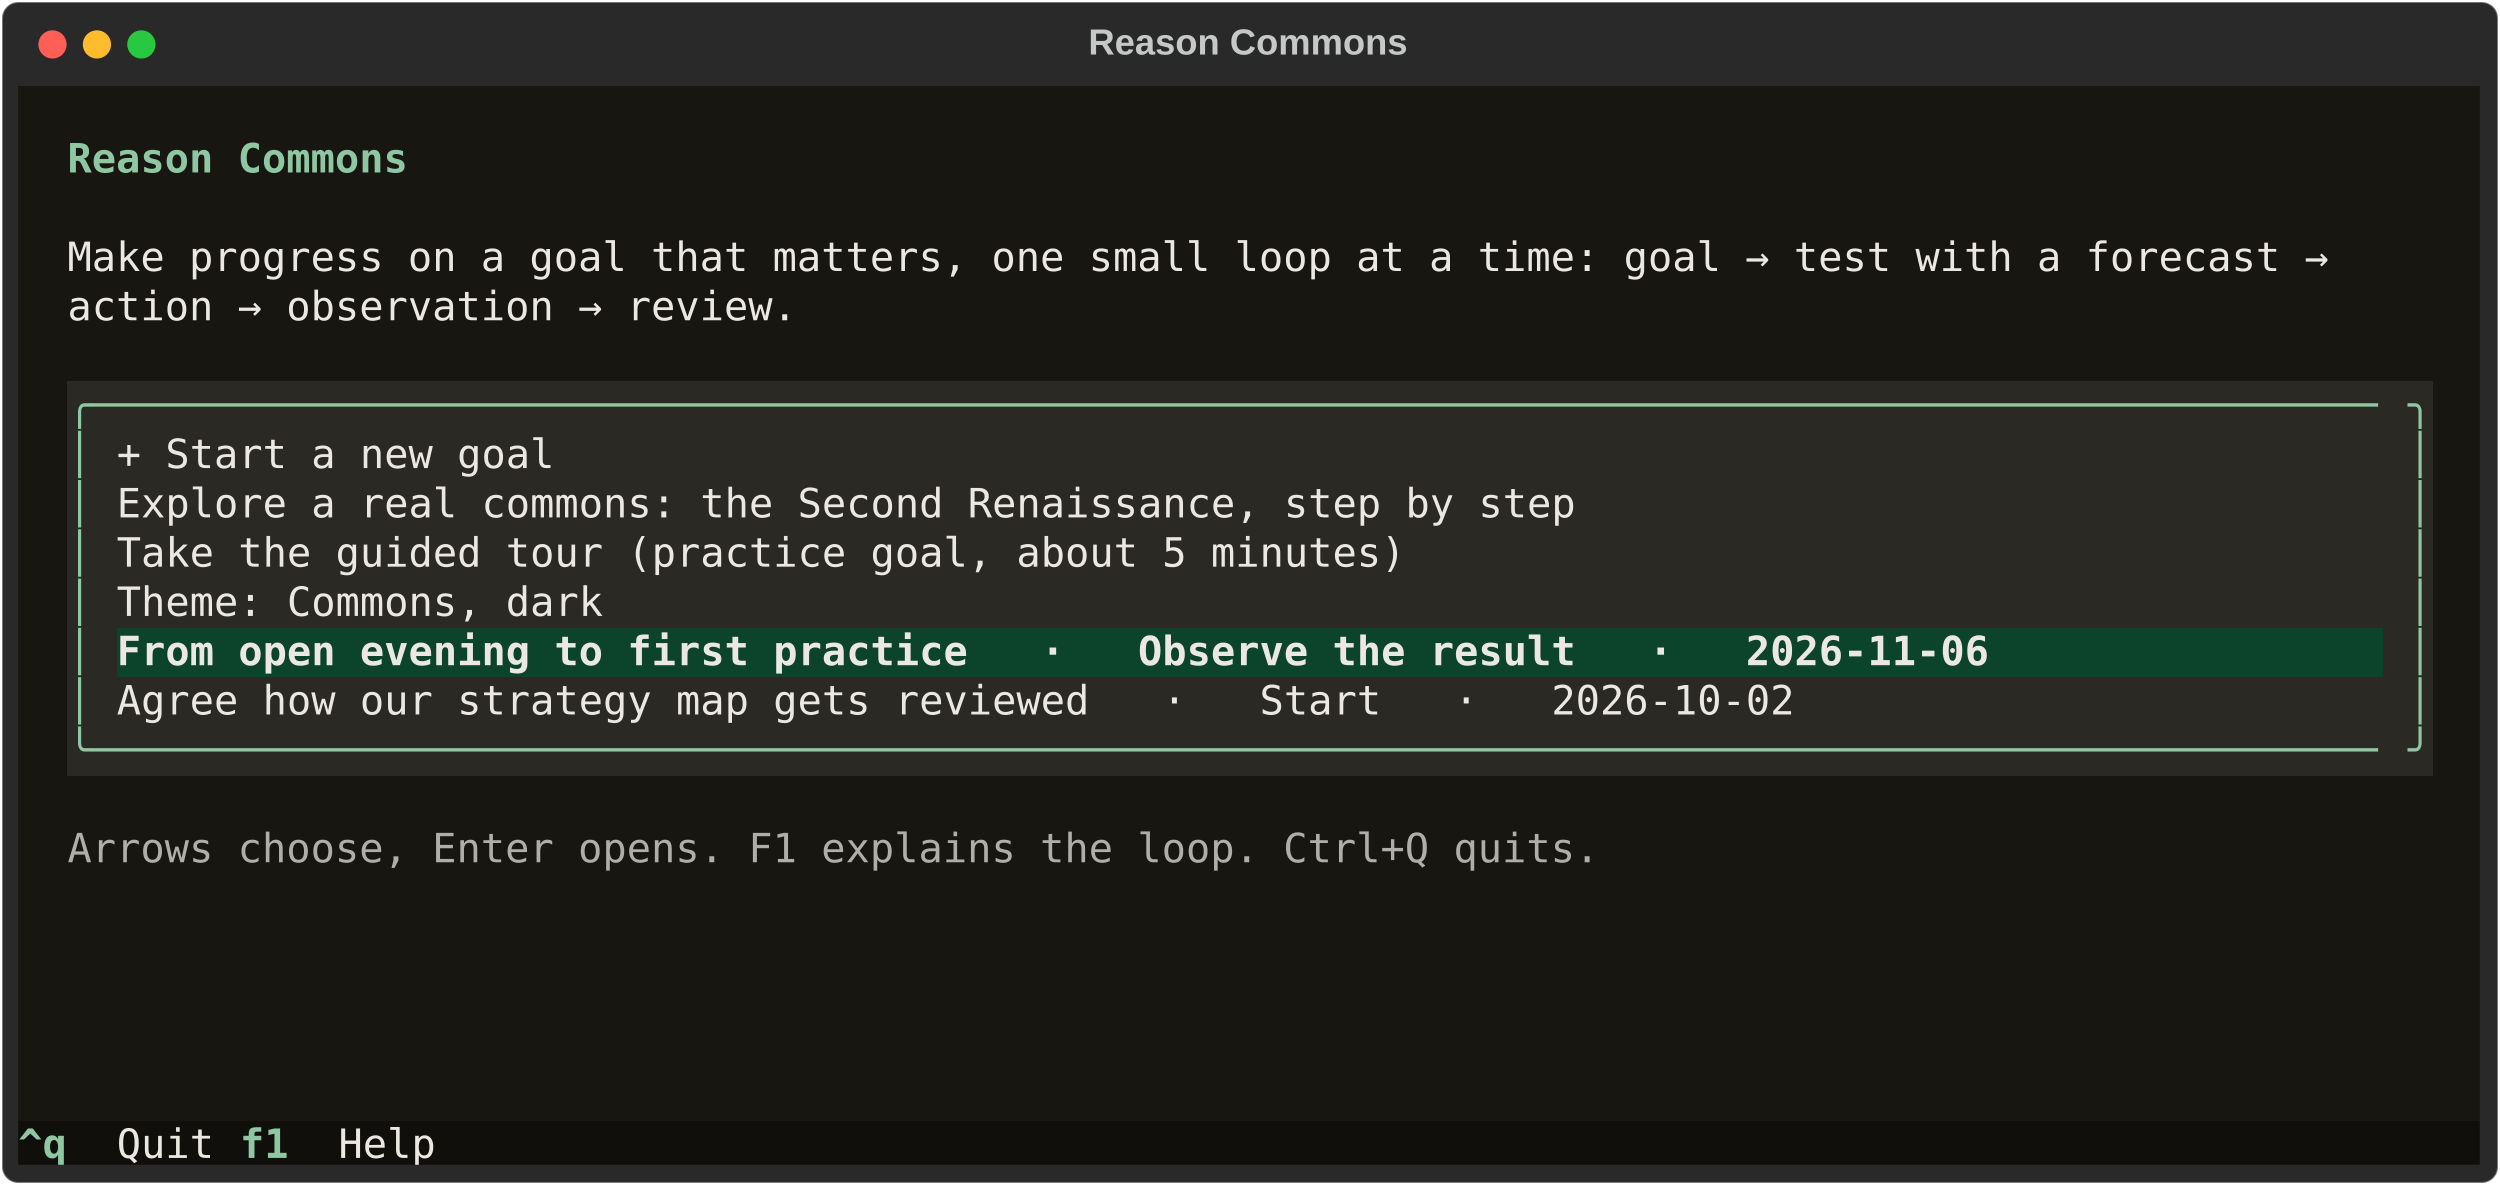
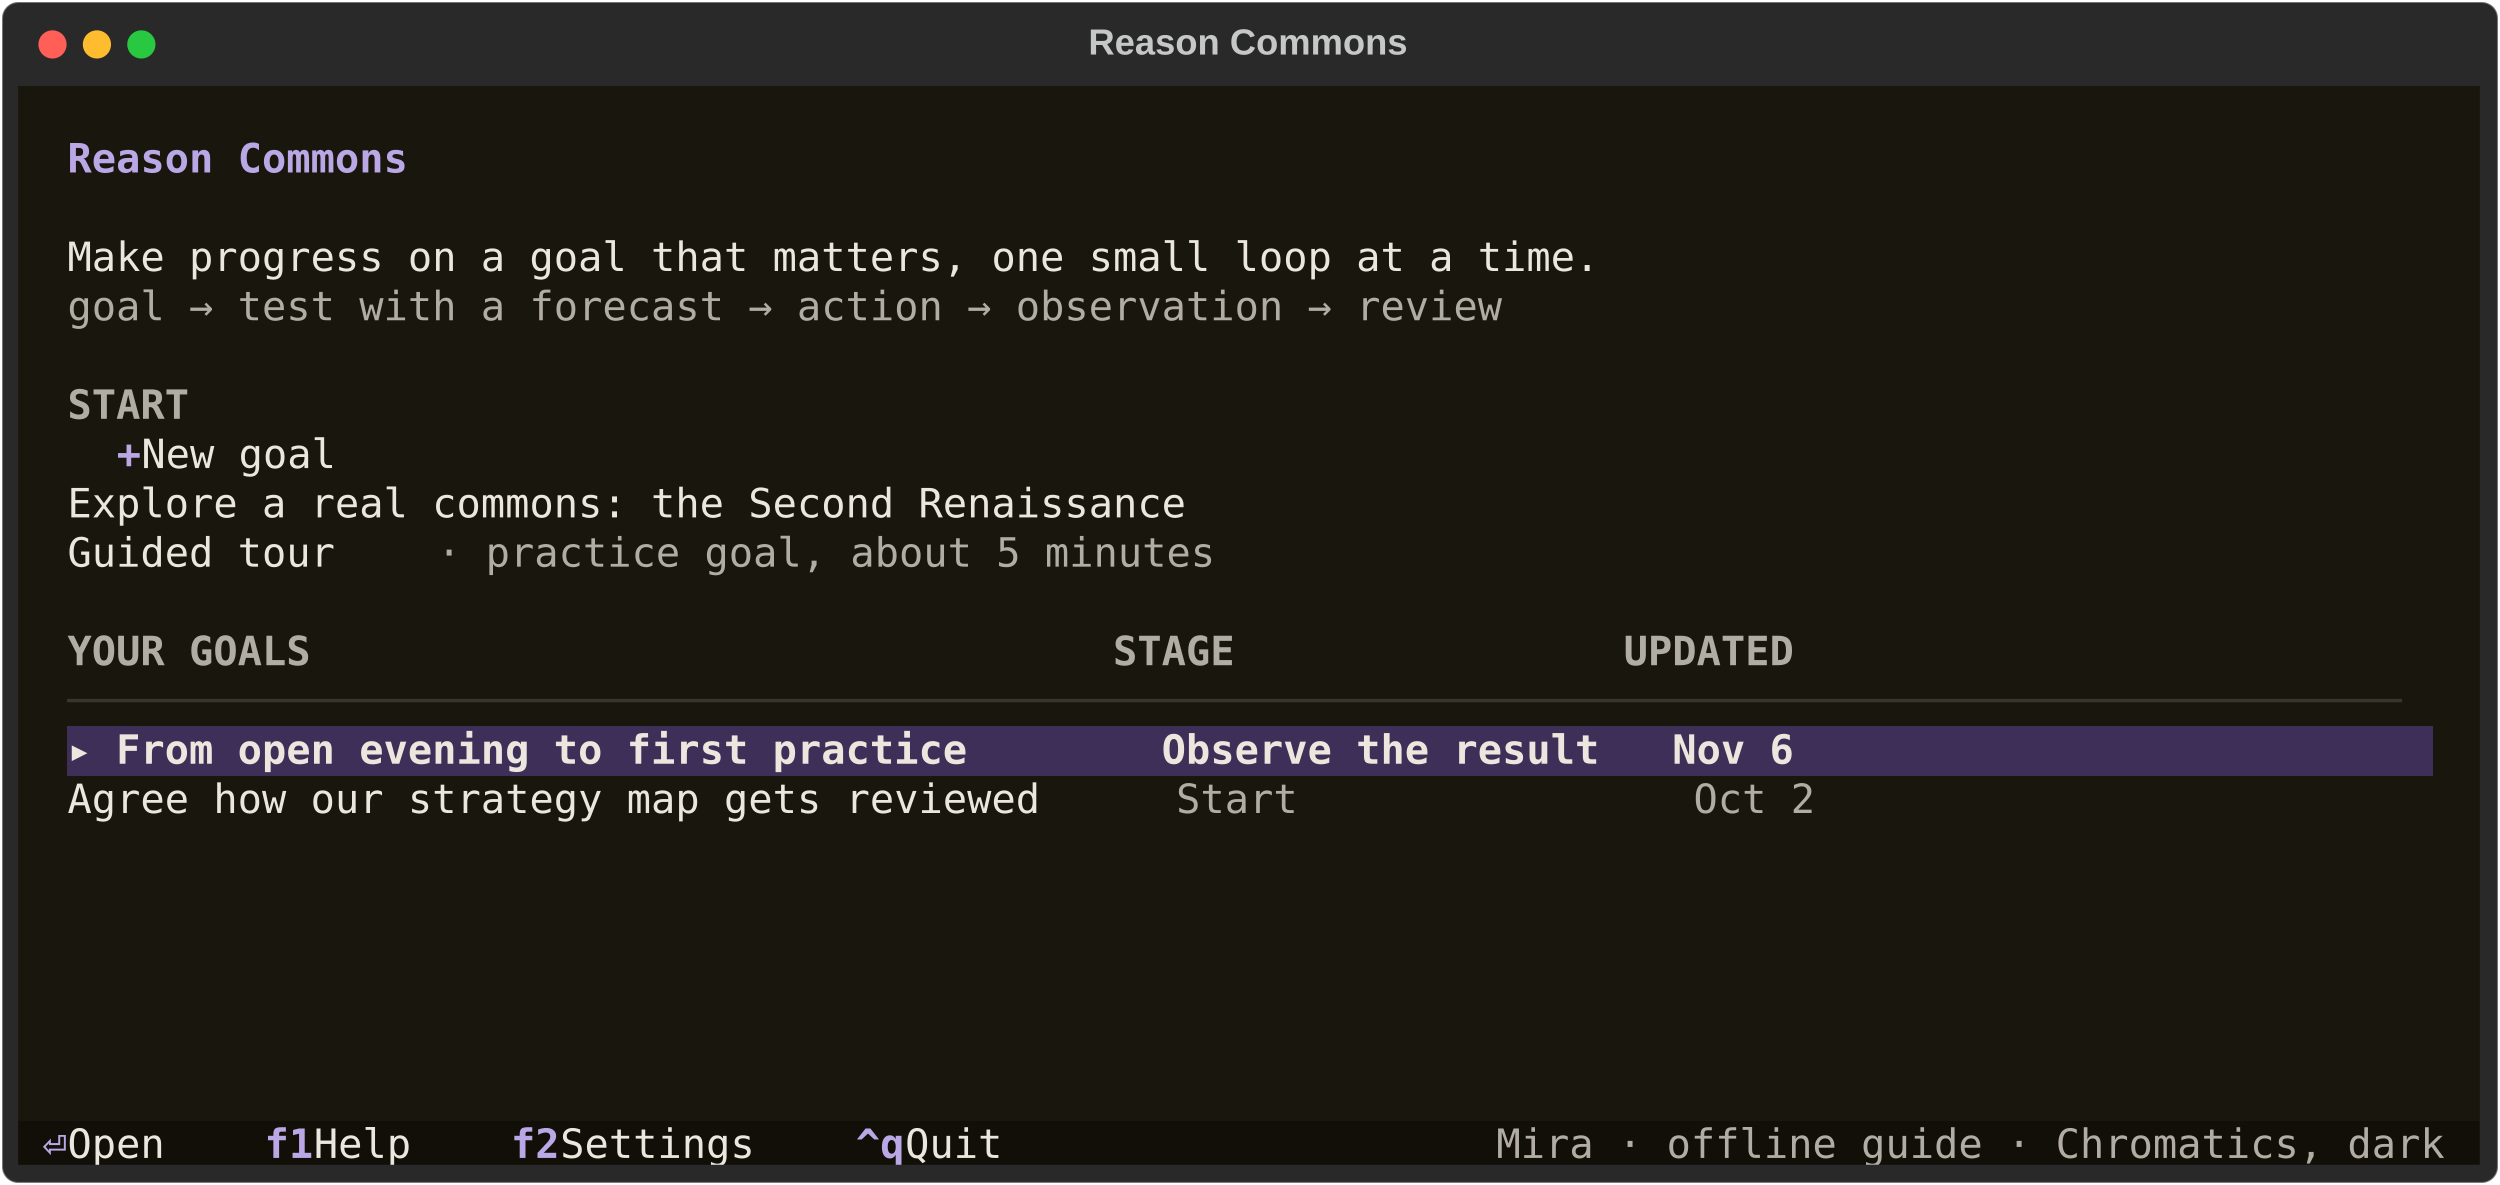
<svg xmlns="http://www.w3.org/2000/svg" class="rich-terminal" viewBox="0 0 1238 586.8">
  <style>

    @font-face {
        font-family: "Fira Code";
        src: local("FiraCode-Regular"),
                url("https://cdnjs.cloudflare.com/ajax/libs/firacode/6.2.0/woff2/FiraCode-Regular.woff2") format("woff2"),
                url("https://cdnjs.cloudflare.com/ajax/libs/firacode/6.2.0/woff/FiraCode-Regular.woff") format("woff");
        font-style: normal;
        font-weight: 400;
    }
    @font-face {
        font-family: "Fira Code";
        src: local("FiraCode-Bold"),
                url("https://cdnjs.cloudflare.com/ajax/libs/firacode/6.2.0/woff2/FiraCode-Bold.woff2") format("woff2"),
                url("https://cdnjs.cloudflare.com/ajax/libs/firacode/6.2.0/woff/FiraCode-Bold.woff") format("woff");
        font-style: bold;
        font-weight: 700;
    }

-     .terminal-31405081-matrix {
+     .terminal-1134437054-matrix {
        font-family: Fira Code, monospace;
        font-size: 20px;
        line-height: 24.4px;
        font-variant-east-asian: full-width;
    }

-     .terminal-31405081-title {
+     .terminal-1134437054-title {
        font-size: 18px;
        font-weight: bold;
        font-family: arial;
    }

-     .terminal-31405081-r1 { fill: #c5c8c6 }
- .terminal-31405081-r2 { fill: #8ec7a1;font-weight: bold }
- .terminal-31405081-r3 { fill: #eae8e1 }
- .terminal-31405081-r4 { fill: #8ec7a1 }
- .terminal-31405081-r5 { fill: #eae8e1;font-weight: bold }
- .terminal-31405081-r6 { fill: #b0aea8 }
+     .terminal-1134437054-r1 { fill: #c5c8c6 }
+ .terminal-1134437054-r2 { fill: #baa7e5;font-weight: bold }
+ .terminal-1134437054-r3 { fill: #ece7de }
+ .terminal-1134437054-r4 { fill: #b2ada4 }
+ .terminal-1134437054-r5 { fill: #b2ada4;font-weight: bold }
+ .terminal-1134437054-r6 { fill: #38352d }
+ .terminal-1134437054-r7 { fill: #ece7de;font-weight: bold }
    </style>
  <defs>
-     <clipPath id="terminal-31405081-clip-terminal">
+     <clipPath id="terminal-1134437054-clip-terminal">
      <rect x="0" y="0" width="1219.0" height="535.8" />
    </clipPath>
-     <clipPath id="terminal-31405081-line-0">
+     <clipPath id="terminal-1134437054-line-0">
      <rect x="0" y="1.5" width="1220" height="24.65" />
    </clipPath>
-     <clipPath id="terminal-31405081-line-1">
+     <clipPath id="terminal-1134437054-line-1">
      <rect x="0" y="25.9" width="1220" height="24.65" />
    </clipPath>
-     <clipPath id="terminal-31405081-line-2">
+     <clipPath id="terminal-1134437054-line-2">
      <rect x="0" y="50.3" width="1220" height="24.65" />
    </clipPath>
-     <clipPath id="terminal-31405081-line-3">
+     <clipPath id="terminal-1134437054-line-3">
      <rect x="0" y="74.7" width="1220" height="24.65" />
    </clipPath>
-     <clipPath id="terminal-31405081-line-4">
+     <clipPath id="terminal-1134437054-line-4">
      <rect x="0" y="99.1" width="1220" height="24.65" />
    </clipPath>
-     <clipPath id="terminal-31405081-line-5">
+     <clipPath id="terminal-1134437054-line-5">
      <rect x="0" y="123.5" width="1220" height="24.65" />
    </clipPath>
-     <clipPath id="terminal-31405081-line-6">
+     <clipPath id="terminal-1134437054-line-6">
      <rect x="0" y="147.9" width="1220" height="24.65" />
    </clipPath>
-     <clipPath id="terminal-31405081-line-7">
+     <clipPath id="terminal-1134437054-line-7">
      <rect x="0" y="172.3" width="1220" height="24.65" />
    </clipPath>
-     <clipPath id="terminal-31405081-line-8">
+     <clipPath id="terminal-1134437054-line-8">
      <rect x="0" y="196.7" width="1220" height="24.65" />
    </clipPath>
-     <clipPath id="terminal-31405081-line-9">
+     <clipPath id="terminal-1134437054-line-9">
      <rect x="0" y="221.1" width="1220" height="24.65" />
    </clipPath>
-     <clipPath id="terminal-31405081-line-10">
+     <clipPath id="terminal-1134437054-line-10">
      <rect x="0" y="245.5" width="1220" height="24.65" />
    </clipPath>
-     <clipPath id="terminal-31405081-line-11">
+     <clipPath id="terminal-1134437054-line-11">
      <rect x="0" y="269.9" width="1220" height="24.65" />
    </clipPath>
-     <clipPath id="terminal-31405081-line-12">
+     <clipPath id="terminal-1134437054-line-12">
      <rect x="0" y="294.3" width="1220" height="24.65" />
    </clipPath>
-     <clipPath id="terminal-31405081-line-13">
+     <clipPath id="terminal-1134437054-line-13">
      <rect x="0" y="318.7" width="1220" height="24.65" />
    </clipPath>
-     <clipPath id="terminal-31405081-line-14">
+     <clipPath id="terminal-1134437054-line-14">
      <rect x="0" y="343.1" width="1220" height="24.65" />
    </clipPath>
-     <clipPath id="terminal-31405081-line-15">
+     <clipPath id="terminal-1134437054-line-15">
      <rect x="0" y="367.5" width="1220" height="24.65" />
    </clipPath>
-     <clipPath id="terminal-31405081-line-16">
+     <clipPath id="terminal-1134437054-line-16">
      <rect x="0" y="391.9" width="1220" height="24.65" />
    </clipPath>
-     <clipPath id="terminal-31405081-line-17">
+     <clipPath id="terminal-1134437054-line-17">
      <rect x="0" y="416.3" width="1220" height="24.65" />
    </clipPath>
-     <clipPath id="terminal-31405081-line-18">
+     <clipPath id="terminal-1134437054-line-18">
      <rect x="0" y="440.7" width="1220" height="24.65" />
    </clipPath>
-     <clipPath id="terminal-31405081-line-19">
+     <clipPath id="terminal-1134437054-line-19">
      <rect x="0" y="465.1" width="1220" height="24.65" />
    </clipPath>
-     <clipPath id="terminal-31405081-line-20">
+     <clipPath id="terminal-1134437054-line-20">
      <rect x="0" y="489.5" width="1220" height="24.65" />
    </clipPath>
  </defs>
  <rect fill="#292929" stroke="rgba(255,255,255,0.35)" stroke-width="1" x="1" y="1" width="1236" height="584.8" rx="8" />
-   <text class="terminal-31405081-title" fill="#c5c8c6" text-anchor="middle" x="618" y="27">Reason Commons</text>
+   <text class="terminal-1134437054-title" fill="#c5c8c6" text-anchor="middle" x="618" y="27">Reason Commons</text>
  <g transform="translate(26,22)">
    <circle cx="0" cy="0" r="7" fill="#ff5f57" />
    <circle cx="22" cy="0" r="7" fill="#febc2e" />
    <circle cx="44" cy="0" r="7" fill="#28c840" />
  </g>
-   <g transform="translate(9, 41)" clip-path="url(#terminal-31405081-clip-terminal)">
-     <rect fill="#181611" x="0" y="1.5" width="1220" height="24.65" shape-rendering="crispEdges" />
-     <rect fill="#181611" x="0" y="25.9" width="24.4" height="24.65" shape-rendering="crispEdges" />
-     <rect fill="#181611" x="24.4" y="25.9" width="170.8" height="24.65" shape-rendering="crispEdges" />
-     <rect fill="#181611" x="195.2" y="25.9" width="1000.4" height="24.65" shape-rendering="crispEdges" />
-     <rect fill="#181611" x="1195.6" y="25.9" width="24.4" height="24.65" shape-rendering="crispEdges" />
-     <rect fill="#181611" x="0" y="50.3" width="24.4" height="24.65" shape-rendering="crispEdges" />
-     <rect fill="#181611" x="24.4" y="50.3" width="1171.2" height="24.65" shape-rendering="crispEdges" />
-     <rect fill="#181611" x="1195.6" y="50.3" width="24.4" height="24.65" shape-rendering="crispEdges" />
-     <rect fill="#181611" x="0" y="74.7" width="24.4" height="24.65" shape-rendering="crispEdges" />
-     <rect fill="#181611" x="24.4" y="74.7" width="1134.6" height="24.65" shape-rendering="crispEdges" />
-     <rect fill="#181611" x="1159" y="74.7" width="36.6" height="24.65" shape-rendering="crispEdges" />
-     <rect fill="#181611" x="1195.6" y="74.7" width="24.4" height="24.65" shape-rendering="crispEdges" />
-     <rect fill="#181611" x="0" y="99.1" width="24.4" height="24.65" shape-rendering="crispEdges" />
-     <rect fill="#181611" x="24.4" y="99.1" width="366" height="24.65" shape-rendering="crispEdges" />
-     <rect fill="#181611" x="390.4" y="99.1" width="805.2" height="24.65" shape-rendering="crispEdges" />
-     <rect fill="#181611" x="1195.6" y="99.1" width="24.4" height="24.65" shape-rendering="crispEdges" />
-     <rect fill="#181611" x="0" y="123.5" width="24.4" height="24.65" shape-rendering="crispEdges" />
-     <rect fill="#181611" x="24.4" y="123.5" width="1171.2" height="24.65" shape-rendering="crispEdges" />
-     <rect fill="#181611" x="1195.6" y="123.5" width="24.4" height="24.65" shape-rendering="crispEdges" />
-     <rect fill="#181611" x="0" y="147.9" width="24.4" height="24.65" shape-rendering="crispEdges" />
-     <rect fill="#2b2924" x="24.4" y="147.9" width="12.2" height="24.65" shape-rendering="crispEdges" />
-     <rect fill="#2b2924" x="36.6" y="147.9" width="1146.8" height="24.65" shape-rendering="crispEdges" />
-     <rect fill="#2b2924" x="1183.4" y="147.9" width="12.2" height="24.65" shape-rendering="crispEdges" />
-     <rect fill="#181611" x="1195.6" y="147.9" width="24.4" height="24.65" shape-rendering="crispEdges" />
-     <rect fill="#181611" x="0" y="172.3" width="24.4" height="24.65" shape-rendering="crispEdges" />
-     <rect fill="#2b2924" x="24.4" y="172.3" width="12.2" height="24.65" shape-rendering="crispEdges" />
-     <rect fill="#2b2924" x="36.6" y="172.3" width="12.2" height="24.65" shape-rendering="crispEdges" />
-     <rect fill="#2b2924" x="48.8" y="172.3" width="219.6" height="24.65" shape-rendering="crispEdges" />
-     <rect fill="#2b2924" x="268.4" y="172.3" width="902.8" height="24.65" shape-rendering="crispEdges" />
-     <rect fill="#2b2924" x="1171.2" y="172.3" width="12.2" height="24.65" shape-rendering="crispEdges" />
-     <rect fill="#2b2924" x="1183.4" y="172.3" width="12.2" height="24.65" shape-rendering="crispEdges" />
-     <rect fill="#181611" x="1195.6" y="172.3" width="24.4" height="24.65" shape-rendering="crispEdges" />
-     <rect fill="#181611" x="0" y="196.7" width="24.4" height="24.65" shape-rendering="crispEdges" />
-     <rect fill="#2b2924" x="24.4" y="196.7" width="12.2" height="24.65" shape-rendering="crispEdges" />
-     <rect fill="#2b2924" x="36.6" y="196.7" width="12.2" height="24.65" shape-rendering="crispEdges" />
-     <rect fill="#2b2924" x="48.8" y="196.7" width="756.4" height="24.65" shape-rendering="crispEdges" />
-     <rect fill="#2b2924" x="805.2" y="196.7" width="366" height="24.65" shape-rendering="crispEdges" />
-     <rect fill="#2b2924" x="1171.2" y="196.7" width="12.2" height="24.65" shape-rendering="crispEdges" />
-     <rect fill="#2b2924" x="1183.4" y="196.7" width="12.2" height="24.65" shape-rendering="crispEdges" />
-     <rect fill="#181611" x="1195.6" y="196.7" width="24.4" height="24.65" shape-rendering="crispEdges" />
-     <rect fill="#181611" x="0" y="221.1" width="24.4" height="24.65" shape-rendering="crispEdges" />
-     <rect fill="#2b2924" x="24.4" y="221.1" width="12.2" height="24.65" shape-rendering="crispEdges" />
-     <rect fill="#2b2924" x="36.6" y="221.1" width="12.2" height="24.65" shape-rendering="crispEdges" />
-     <rect fill="#2b2924" x="48.8" y="221.1" width="671" height="24.65" shape-rendering="crispEdges" />
-     <rect fill="#2b2924" x="719.8" y="221.1" width="451.4" height="24.65" shape-rendering="crispEdges" />
-     <rect fill="#2b2924" x="1171.2" y="221.1" width="12.2" height="24.65" shape-rendering="crispEdges" />
-     <rect fill="#2b2924" x="1183.4" y="221.1" width="12.2" height="24.65" shape-rendering="crispEdges" />
-     <rect fill="#181611" x="1195.6" y="221.1" width="24.4" height="24.65" shape-rendering="crispEdges" />
-     <rect fill="#181611" x="0" y="245.5" width="24.4" height="24.65" shape-rendering="crispEdges" />
-     <rect fill="#2b2924" x="24.4" y="245.5" width="12.2" height="24.65" shape-rendering="crispEdges" />
-     <rect fill="#2b2924" x="36.6" y="245.5" width="12.2" height="24.65" shape-rendering="crispEdges" />
-     <rect fill="#2b2924" x="48.8" y="245.5" width="268.4" height="24.65" shape-rendering="crispEdges" />
-     <rect fill="#2b2924" x="317.2" y="245.5" width="854" height="24.65" shape-rendering="crispEdges" />
-     <rect fill="#2b2924" x="1171.2" y="245.5" width="12.2" height="24.65" shape-rendering="crispEdges" />
-     <rect fill="#2b2924" x="1183.4" y="245.5" width="12.2" height="24.65" shape-rendering="crispEdges" />
-     <rect fill="#181611" x="1195.6" y="245.5" width="24.4" height="24.65" shape-rendering="crispEdges" />
-     <rect fill="#181611" x="0" y="269.9" width="24.4" height="24.65" shape-rendering="crispEdges" />
-     <rect fill="#2b2924" x="24.4" y="269.9" width="12.2" height="24.65" shape-rendering="crispEdges" />
-     <rect fill="#2b2924" x="36.6" y="269.9" width="12.2" height="24.65" shape-rendering="crispEdges" />
-     <rect fill="#0c432b" x="48.8" y="269.9" width="939.4" height="24.65" shape-rendering="crispEdges" />
-     <rect fill="#0c432b" x="988.2" y="269.9" width="183" height="24.65" shape-rendering="crispEdges" />
-     <rect fill="#2b2924" x="1171.2" y="269.9" width="12.2" height="24.65" shape-rendering="crispEdges" />
-     <rect fill="#2b2924" x="1183.4" y="269.9" width="12.2" height="24.65" shape-rendering="crispEdges" />
-     <rect fill="#181611" x="1195.6" y="269.9" width="24.4" height="24.65" shape-rendering="crispEdges" />
-     <rect fill="#181611" x="0" y="294.3" width="24.4" height="24.65" shape-rendering="crispEdges" />
-     <rect fill="#2b2924" x="24.4" y="294.3" width="12.2" height="24.65" shape-rendering="crispEdges" />
-     <rect fill="#2b2924" x="36.6" y="294.3" width="12.2" height="24.65" shape-rendering="crispEdges" />
-     <rect fill="#2b2924" x="48.8" y="294.3" width="841.8" height="24.65" shape-rendering="crispEdges" />
-     <rect fill="#2b2924" x="890.6" y="294.3" width="280.6" height="24.65" shape-rendering="crispEdges" />
-     <rect fill="#2b2924" x="1171.2" y="294.3" width="12.2" height="24.65" shape-rendering="crispEdges" />
-     <rect fill="#2b2924" x="1183.4" y="294.3" width="12.2" height="24.65" shape-rendering="crispEdges" />
-     <rect fill="#181611" x="1195.6" y="294.3" width="24.4" height="24.65" shape-rendering="crispEdges" />
-     <rect fill="#181611" x="0" y="318.7" width="24.4" height="24.65" shape-rendering="crispEdges" />
-     <rect fill="#2b2924" x="24.4" y="318.7" width="12.2" height="24.65" shape-rendering="crispEdges" />
-     <rect fill="#2b2924" x="36.6" y="318.7" width="1146.8" height="24.65" shape-rendering="crispEdges" />
-     <rect fill="#2b2924" x="1183.4" y="318.7" width="12.2" height="24.65" shape-rendering="crispEdges" />
-     <rect fill="#181611" x="1195.6" y="318.7" width="24.4" height="24.65" shape-rendering="crispEdges" />
-     <rect fill="#181611" x="0" y="343.1" width="24.4" height="24.65" shape-rendering="crispEdges" />
-     <rect fill="#181611" x="24.4" y="343.1" width="1171.2" height="24.65" shape-rendering="crispEdges" />
-     <rect fill="#181611" x="1195.6" y="343.1" width="24.4" height="24.65" shape-rendering="crispEdges" />
-     <rect fill="#181611" x="0" y="367.5" width="24.4" height="24.65" shape-rendering="crispEdges" />
-     <rect fill="#181611" x="24.4" y="367.5" width="768.6" height="24.65" shape-rendering="crispEdges" />
-     <rect fill="#181611" x="793" y="367.5" width="402.6" height="24.65" shape-rendering="crispEdges" />
-     <rect fill="#181611" x="1195.6" y="367.5" width="24.4" height="24.65" shape-rendering="crispEdges" />
-     <rect fill="#181611" x="0" y="391.9" width="24.4" height="24.65" shape-rendering="crispEdges" />
-     <rect fill="#181611" x="24.4" y="391.9" width="1171.2" height="24.65" shape-rendering="crispEdges" />
-     <rect fill="#181611" x="1195.6" y="391.9" width="24.4" height="24.65" shape-rendering="crispEdges" />
-     <rect fill="#181611" x="0" y="416.3" width="24.4" height="24.65" shape-rendering="crispEdges" />
-     <rect fill="#181611" x="24.4" y="416.3" width="1171.2" height="24.65" shape-rendering="crispEdges" />
-     <rect fill="#181611" x="1195.6" y="416.3" width="24.4" height="24.65" shape-rendering="crispEdges" />
-     <rect fill="#181611" x="0" y="440.7" width="24.4" height="24.65" shape-rendering="crispEdges" />
-     <rect fill="#181611" x="24.4" y="440.7" width="1171.2" height="24.65" shape-rendering="crispEdges" />
-     <rect fill="#181611" x="1195.6" y="440.7" width="24.4" height="24.65" shape-rendering="crispEdges" />
-     <rect fill="#181611" x="0" y="465.1" width="24.4" height="24.65" shape-rendering="crispEdges" />
-     <rect fill="#181611" x="24.4" y="465.1" width="1171.2" height="24.65" shape-rendering="crispEdges" />
-     <rect fill="#181611" x="1195.6" y="465.1" width="24.4" height="24.65" shape-rendering="crispEdges" />
-     <rect fill="#181611" x="0" y="489.5" width="1220" height="24.65" shape-rendering="crispEdges" />
-     <rect fill="#110f0b" x="0" y="513.9" width="48.8" height="24.65" shape-rendering="crispEdges" />
-     <rect fill="#110f0b" x="48.8" y="513.9" width="61" height="24.65" shape-rendering="crispEdges" />
-     <rect fill="#110f0b" x="109.8" y="513.9" width="48.8" height="24.65" shape-rendering="crispEdges" />
-     <rect fill="#110f0b" x="158.6" y="513.9" width="61" height="24.65" shape-rendering="crispEdges" />
-     <rect fill="#110f0b" x="219.6" y="513.9" width="1000.4" height="24.65" shape-rendering="crispEdges" />
-     <g class="terminal-31405081-matrix">
-       <text class="terminal-31405081-r1" x="1220" y="20" textLength="12.2" clip-path="url(#terminal-31405081-line-0)">
- </text>
-       <text class="terminal-31405081-r2" x="24.4" y="44.4" textLength="170.8" clip-path="url(#terminal-31405081-line-1)">Reason Commons</text>
-       <text class="terminal-31405081-r1" x="1220" y="44.4" textLength="12.2" clip-path="url(#terminal-31405081-line-1)">
- </text>
-       <text class="terminal-31405081-r1" x="1220" y="68.8" textLength="12.2" clip-path="url(#terminal-31405081-line-2)">
- </text>
-       <text class="terminal-31405081-r3" x="24.4" y="93.2" textLength="1134.6" clip-path="url(#terminal-31405081-line-3)">Make progress on a goal that matters, one small loop at a time: goal → test with a forecast →</text>
-       <text class="terminal-31405081-r1" x="1220" y="93.2" textLength="12.2" clip-path="url(#terminal-31405081-line-3)">
- </text>
-       <text class="terminal-31405081-r3" x="24.4" y="117.6" textLength="366" clip-path="url(#terminal-31405081-line-4)">action → observation → review.</text>
-       <text class="terminal-31405081-r1" x="1220" y="117.6" textLength="12.2" clip-path="url(#terminal-31405081-line-4)">
- </text>
-       <text class="terminal-31405081-r1" x="1220" y="142" textLength="12.2" clip-path="url(#terminal-31405081-line-5)">
- </text>
-       <text class="terminal-31405081-r4" x="24.4" y="166.4" textLength="12.2" clip-path="url(#terminal-31405081-line-6)">╭</text>
-       <text class="terminal-31405081-r4" x="36.6" y="166.4" textLength="1146.8" clip-path="url(#terminal-31405081-line-6)">──────────────────────────────────────────────────────────────────────────────────────────────</text>
-       <text class="terminal-31405081-r4" x="1183.4" y="166.4" textLength="12.2" clip-path="url(#terminal-31405081-line-6)">╮</text>
-       <text class="terminal-31405081-r1" x="1220" y="166.4" textLength="12.2" clip-path="url(#terminal-31405081-line-6)">
- </text>
-       <text class="terminal-31405081-r4" x="24.4" y="190.8" textLength="12.2" clip-path="url(#terminal-31405081-line-7)">│</text>
-       <text class="terminal-31405081-r3" x="48.8" y="190.8" textLength="219.6" clip-path="url(#terminal-31405081-line-7)">+ Start a new goal</text>
-       <text class="terminal-31405081-r4" x="1183.4" y="190.8" textLength="12.2" clip-path="url(#terminal-31405081-line-7)">│</text>
-       <text class="terminal-31405081-r1" x="1220" y="190.8" textLength="12.2" clip-path="url(#terminal-31405081-line-7)">
- </text>
-       <text class="terminal-31405081-r4" x="24.4" y="215.2" textLength="12.2" clip-path="url(#terminal-31405081-line-8)">│</text>
-       <text class="terminal-31405081-r3" x="48.8" y="215.2" textLength="756.4" clip-path="url(#terminal-31405081-line-8)">  Explore a real commons: the Second Renaissance, step by step</text>
-       <text class="terminal-31405081-r4" x="1183.4" y="215.2" textLength="12.2" clip-path="url(#terminal-31405081-line-8)">│</text>
-       <text class="terminal-31405081-r1" x="1220" y="215.2" textLength="12.2" clip-path="url(#terminal-31405081-line-8)">
- </text>
-       <text class="terminal-31405081-r4" x="24.4" y="239.6" textLength="12.2" clip-path="url(#terminal-31405081-line-9)">│</text>
-       <text class="terminal-31405081-r3" x="48.8" y="239.6" textLength="671" clip-path="url(#terminal-31405081-line-9)">  Take the guided tour (practice goal, about 5 minutes)</text>
-       <text class="terminal-31405081-r4" x="1183.4" y="239.6" textLength="12.2" clip-path="url(#terminal-31405081-line-9)">│</text>
-       <text class="terminal-31405081-r1" x="1220" y="239.6" textLength="12.2" clip-path="url(#terminal-31405081-line-9)">
- </text>
-       <text class="terminal-31405081-r4" x="24.4" y="264" textLength="12.2" clip-path="url(#terminal-31405081-line-10)">│</text>
-       <text class="terminal-31405081-r3" x="48.8" y="264" textLength="268.4" clip-path="url(#terminal-31405081-line-10)">  Theme: Commons, dark</text>
-       <text class="terminal-31405081-r4" x="1183.4" y="264" textLength="12.2" clip-path="url(#terminal-31405081-line-10)">│</text>
-       <text class="terminal-31405081-r1" x="1220" y="264" textLength="12.2" clip-path="url(#terminal-31405081-line-10)">
- </text>
-       <text class="terminal-31405081-r4" x="24.4" y="288.4" textLength="12.2" clip-path="url(#terminal-31405081-line-11)">│</text>
-       <text class="terminal-31405081-r5" x="48.8" y="288.4" textLength="939.4" clip-path="url(#terminal-31405081-line-11)">From open evening to first practice   ·   Observe the result   ·   2026-11-06</text>
-       <text class="terminal-31405081-r4" x="1183.4" y="288.4" textLength="12.2" clip-path="url(#terminal-31405081-line-11)">│</text>
-       <text class="terminal-31405081-r1" x="1220" y="288.4" textLength="12.2" clip-path="url(#terminal-31405081-line-11)">
- </text>
-       <text class="terminal-31405081-r4" x="24.4" y="312.8" textLength="12.2" clip-path="url(#terminal-31405081-line-12)">│</text>
-       <text class="terminal-31405081-r3" x="48.8" y="312.8" textLength="841.8" clip-path="url(#terminal-31405081-line-12)">Agree how our strategy map gets reviewed   ·   Start   ·   2026-10-02</text>
-       <text class="terminal-31405081-r4" x="1183.4" y="312.8" textLength="12.2" clip-path="url(#terminal-31405081-line-12)">│</text>
-       <text class="terminal-31405081-r1" x="1220" y="312.8" textLength="12.2" clip-path="url(#terminal-31405081-line-12)">
- </text>
-       <text class="terminal-31405081-r4" x="24.4" y="337.2" textLength="12.2" clip-path="url(#terminal-31405081-line-13)">╰</text>
-       <text class="terminal-31405081-r4" x="36.6" y="337.2" textLength="1146.8" clip-path="url(#terminal-31405081-line-13)">──────────────────────────────────────────────────────────────────────────────────────────────</text>
-       <text class="terminal-31405081-r4" x="1183.4" y="337.2" textLength="12.2" clip-path="url(#terminal-31405081-line-13)">╯</text>
-       <text class="terminal-31405081-r1" x="1220" y="337.2" textLength="12.2" clip-path="url(#terminal-31405081-line-13)">
- </text>
-       <text class="terminal-31405081-r1" x="1220" y="361.6" textLength="12.2" clip-path="url(#terminal-31405081-line-14)">
- </text>
-       <text class="terminal-31405081-r6" x="24.4" y="386" textLength="768.6" clip-path="url(#terminal-31405081-line-15)">Arrows choose, Enter opens. F1 explains the loop. Ctrl+Q quits.</text>
-       <text class="terminal-31405081-r1" x="1220" y="386" textLength="12.2" clip-path="url(#terminal-31405081-line-15)">
- </text>
-       <text class="terminal-31405081-r1" x="1220" y="410.4" textLength="12.2" clip-path="url(#terminal-31405081-line-16)">
- </text>
-       <text class="terminal-31405081-r1" x="1220" y="434.8" textLength="12.2" clip-path="url(#terminal-31405081-line-17)">
- </text>
-       <text class="terminal-31405081-r1" x="1220" y="459.2" textLength="12.2" clip-path="url(#terminal-31405081-line-18)">
- </text>
-       <text class="terminal-31405081-r1" x="1220" y="483.6" textLength="12.2" clip-path="url(#terminal-31405081-line-19)">
- </text>
-       <text class="terminal-31405081-r1" x="1220" y="508" textLength="12.2" clip-path="url(#terminal-31405081-line-20)">
- </text>
-       <text class="terminal-31405081-r2" x="0" y="532.4" textLength="48.8" clip-path="url(#terminal-31405081-line-21)"> ^q </text>
-       <text class="terminal-31405081-r3" x="48.8" y="532.4" textLength="61" clip-path="url(#terminal-31405081-line-21)">Quit </text>
-       <text class="terminal-31405081-r2" x="109.8" y="532.4" textLength="48.8" clip-path="url(#terminal-31405081-line-21)"> f1 </text>
-       <text class="terminal-31405081-r3" x="158.6" y="532.4" textLength="61" clip-path="url(#terminal-31405081-line-21)">Help </text>
+   <g transform="translate(9, 41)" clip-path="url(#terminal-1134437054-clip-terminal)">
+     <rect fill="#19160e" x="0" y="1.5" width="1220" height="24.65" shape-rendering="crispEdges" />
+     <rect fill="#19160e" x="0" y="25.9" width="24.4" height="24.65" shape-rendering="crispEdges" />
+     <rect fill="#19160e" x="24.4" y="25.9" width="170.8" height="24.65" shape-rendering="crispEdges" />
+     <rect fill="#19160e" x="195.2" y="25.9" width="1000.4" height="24.65" shape-rendering="crispEdges" />
+     <rect fill="#19160e" x="1195.6" y="25.9" width="24.4" height="24.65" shape-rendering="crispEdges" />
+     <rect fill="#19160e" x="0" y="50.3" width="24.4" height="24.65" shape-rendering="crispEdges" />
+     <rect fill="#19160e" x="24.4" y="50.3" width="1171.2" height="24.65" shape-rendering="crispEdges" />
+     <rect fill="#19160e" x="1195.6" y="50.3" width="24.4" height="24.65" shape-rendering="crispEdges" />
+     <rect fill="#19160e" x="0" y="74.7" width="24.4" height="24.65" shape-rendering="crispEdges" />
+     <rect fill="#19160e" x="24.4" y="74.7" width="768.6" height="24.65" shape-rendering="crispEdges" />
+     <rect fill="#19160e" x="793" y="74.7" width="402.6" height="24.65" shape-rendering="crispEdges" />
+     <rect fill="#19160e" x="1195.6" y="74.7" width="24.4" height="24.65" shape-rendering="crispEdges" />
+     <rect fill="#19160e" x="0" y="99.1" width="24.4" height="24.65" shape-rendering="crispEdges" />
+     <rect fill="#19160e" x="24.4" y="99.1" width="719.8" height="24.65" shape-rendering="crispEdges" />
+     <rect fill="#19160e" x="744.2" y="99.1" width="451.4" height="24.65" shape-rendering="crispEdges" />
+     <rect fill="#19160e" x="1195.6" y="99.1" width="24.4" height="24.65" shape-rendering="crispEdges" />
+     <rect fill="#19160e" x="0" y="123.5" width="24.4" height="24.65" shape-rendering="crispEdges" />
+     <rect fill="#19160e" x="24.4" y="123.5" width="1171.2" height="24.65" shape-rendering="crispEdges" />
+     <rect fill="#19160e" x="1195.6" y="123.5" width="24.4" height="24.65" shape-rendering="crispEdges" />
+     <rect fill="#19160e" x="0" y="147.9" width="24.4" height="24.65" shape-rendering="crispEdges" />
+     <rect fill="#19160e" x="24.4" y="147.9" width="61" height="24.65" shape-rendering="crispEdges" />
+     <rect fill="#19160e" x="85.4" y="147.9" width="1110.2" height="24.65" shape-rendering="crispEdges" />
+     <rect fill="#19160e" x="1195.6" y="147.9" width="24.4" height="24.65" shape-rendering="crispEdges" />
+     <rect fill="#19160e" x="0" y="172.3" width="24.4" height="24.65" shape-rendering="crispEdges" />
+     <rect fill="#19160e" x="24.4" y="172.3" width="24.4" height="24.65" shape-rendering="crispEdges" />
+     <rect fill="#19160e" x="48.8" y="172.3" width="12.2" height="24.65" shape-rendering="crispEdges" />
+     <rect fill="#19160e" x="61" y="172.3" width="109.8" height="24.65" shape-rendering="crispEdges" />
+     <rect fill="#19160e" x="170.8" y="172.3" width="1024.8" height="24.65" shape-rendering="crispEdges" />
+     <rect fill="#19160e" x="1195.6" y="172.3" width="24.4" height="24.65" shape-rendering="crispEdges" />
+     <rect fill="#19160e" x="0" y="196.7" width="24.4" height="24.65" shape-rendering="crispEdges" />
+     <rect fill="#19160e" x="24.4" y="196.7" width="610" height="24.65" shape-rendering="crispEdges" />
+     <rect fill="#19160e" x="634.4" y="196.7" width="561.2" height="24.65" shape-rendering="crispEdges" />
+     <rect fill="#19160e" x="1195.6" y="196.7" width="24.4" height="24.65" shape-rendering="crispEdges" />
+     <rect fill="#19160e" x="0" y="221.1" width="24.4" height="24.65" shape-rendering="crispEdges" />
+     <rect fill="#19160e" x="24.4" y="221.1" width="183" height="24.65" shape-rendering="crispEdges" />
+     <rect fill="#19160e" x="207.4" y="221.1" width="402.6" height="24.65" shape-rendering="crispEdges" />
+     <rect fill="#19160e" x="610" y="221.1" width="585.6" height="24.65" shape-rendering="crispEdges" />
+     <rect fill="#19160e" x="1195.6" y="221.1" width="24.4" height="24.65" shape-rendering="crispEdges" />
+     <rect fill="#19160e" x="0" y="245.5" width="24.4" height="24.65" shape-rendering="crispEdges" />
+     <rect fill="#19160e" x="24.4" y="245.5" width="0" height="24.65" shape-rendering="crispEdges" />
+     <rect fill="#19160e" x="24.4" y="245.5" width="1171.2" height="24.65" shape-rendering="crispEdges" />
+     <rect fill="#19160e" x="1195.6" y="245.5" width="24.4" height="24.65" shape-rendering="crispEdges" />
+     <rect fill="#19160e" x="0" y="269.9" width="24.4" height="24.65" shape-rendering="crispEdges" />
+     <rect fill="#19160e" x="24.4" y="269.9" width="890.6" height="24.65" shape-rendering="crispEdges" />
+     <rect fill="#19160e" x="915" y="269.9" width="280.6" height="24.65" shape-rendering="crispEdges" />
+     <rect fill="#19160e" x="1195.6" y="269.9" width="24.4" height="24.65" shape-rendering="crispEdges" />
+     <rect fill="#19160e" x="0" y="294.3" width="24.4" height="24.65" shape-rendering="crispEdges" />
+     <rect fill="#19160e" x="24.4" y="294.3" width="1171.2" height="24.65" shape-rendering="crispEdges" />
+     <rect fill="#19160e" x="1195.6" y="294.3" width="24.4" height="24.65" shape-rendering="crispEdges" />
+     <rect fill="#19160e" x="0" y="318.7" width="24.4" height="24.65" shape-rendering="crispEdges" />
+     <rect fill="#3d2f57" x="24.4" y="318.7" width="866.2" height="24.65" shape-rendering="crispEdges" />
+     <rect fill="#3d2f57" x="890.6" y="318.7" width="305" height="24.65" shape-rendering="crispEdges" />
+     <rect fill="#19160e" x="1195.6" y="318.7" width="24.4" height="24.65" shape-rendering="crispEdges" />
+     <rect fill="#19160e" x="0" y="343.1" width="24.4" height="24.65" shape-rendering="crispEdges" />
+     <rect fill="#19160e" x="24.4" y="343.1" width="549" height="24.65" shape-rendering="crispEdges" />
+     <rect fill="#19160e" x="573.4" y="343.1" width="256.2" height="24.65" shape-rendering="crispEdges" />
+     <rect fill="#19160e" x="829.6" y="343.1" width="61" height="24.65" shape-rendering="crispEdges" />
+     <rect fill="#19160e" x="890.6" y="343.1" width="305" height="24.65" shape-rendering="crispEdges" />
+     <rect fill="#19160e" x="1195.6" y="343.1" width="24.4" height="24.65" shape-rendering="crispEdges" />
+     <rect fill="#19160e" x="0" y="367.5" width="24.4" height="24.65" shape-rendering="crispEdges" />
+     <rect fill="#19160e" x="24.4" y="367.5" width="1171.2" height="24.65" shape-rendering="crispEdges" />
+     <rect fill="#19160e" x="1195.6" y="367.5" width="24.4" height="24.65" shape-rendering="crispEdges" />
+     <rect fill="#19160e" x="0" y="391.9" width="24.4" height="24.65" shape-rendering="crispEdges" />
+     <rect fill="#19160e" x="24.4" y="391.9" width="1171.2" height="24.65" shape-rendering="crispEdges" />
+     <rect fill="#19160e" x="1195.6" y="391.9" width="24.4" height="24.65" shape-rendering="crispEdges" />
+     <rect fill="#19160e" x="0" y="416.3" width="24.4" height="24.65" shape-rendering="crispEdges" />
+     <rect fill="#19160e" x="24.4" y="416.3" width="1171.2" height="24.65" shape-rendering="crispEdges" />
+     <rect fill="#19160e" x="1195.6" y="416.3" width="24.4" height="24.65" shape-rendering="crispEdges" />
+     <rect fill="#19160e" x="0" y="440.7" width="24.4" height="24.65" shape-rendering="crispEdges" />
+     <rect fill="#19160e" x="24.4" y="440.7" width="1171.2" height="24.65" shape-rendering="crispEdges" />
+     <rect fill="#19160e" x="1195.6" y="440.7" width="24.4" height="24.65" shape-rendering="crispEdges" />
+     <rect fill="#19160e" x="0" y="465.1" width="24.4" height="24.65" shape-rendering="crispEdges" />
+     <rect fill="#19160e" x="24.4" y="465.1" width="1171.2" height="24.65" shape-rendering="crispEdges" />
+     <rect fill="#19160e" x="1195.6" y="465.1" width="24.4" height="24.65" shape-rendering="crispEdges" />
+     <rect fill="#19160e" x="0" y="489.5" width="1220" height="24.65" shape-rendering="crispEdges" />
+     <rect fill="#120f08" x="0" y="513.9" width="12.2" height="24.65" shape-rendering="crispEdges" />
+     <rect fill="#120f08" x="12.2" y="513.9" width="12.2" height="24.65" shape-rendering="crispEdges" />
+     <rect fill="#120f08" x="24.4" y="513.9" width="61" height="24.65" shape-rendering="crispEdges" />
+     <rect fill="#120f08" x="85.4" y="513.9" width="12.2" height="24.65" shape-rendering="crispEdges" />
+     <rect fill="#120f08" x="97.6" y="513.9" width="12.2" height="24.65" shape-rendering="crispEdges" />
+     <rect fill="#120f08" x="109.8" y="513.9" width="12.2" height="24.65" shape-rendering="crispEdges" />
+     <rect fill="#120f08" x="122" y="513.9" width="24.4" height="24.65" shape-rendering="crispEdges" />
+     <rect fill="#120f08" x="146.4" y="513.9" width="61" height="24.65" shape-rendering="crispEdges" />
+     <rect fill="#120f08" x="207.4" y="513.9" width="12.2" height="24.65" shape-rendering="crispEdges" />
+     <rect fill="#120f08" x="219.6" y="513.9" width="12.2" height="24.65" shape-rendering="crispEdges" />
+     <rect fill="#120f08" x="231.8" y="513.9" width="12.2" height="24.65" shape-rendering="crispEdges" />
+     <rect fill="#120f08" x="244" y="513.9" width="24.4" height="24.65" shape-rendering="crispEdges" />
+     <rect fill="#120f08" x="268.4" y="513.9" width="109.8" height="24.65" shape-rendering="crispEdges" />
+     <rect fill="#120f08" x="378.2" y="513.9" width="12.2" height="24.65" shape-rendering="crispEdges" />
+     <rect fill="#120f08" x="390.4" y="513.9" width="12.2" height="24.65" shape-rendering="crispEdges" />
+     <rect fill="#120f08" x="402.6" y="513.9" width="12.2" height="24.65" shape-rendering="crispEdges" />
+     <rect fill="#120f08" x="414.8" y="513.9" width="24.4" height="24.65" shape-rendering="crispEdges" />
+     <rect fill="#120f08" x="439.2" y="513.9" width="61" height="24.65" shape-rendering="crispEdges" />
+     <rect fill="#120f08" x="500.2" y="513.9" width="12.2" height="24.65" shape-rendering="crispEdges" />
+     <rect fill="#120f08" x="512.4" y="513.9" width="12.2" height="24.65" shape-rendering="crispEdges" />
+     <rect fill="#120f08" x="524.6" y="513.9" width="12.2" height="24.65" shape-rendering="crispEdges" />
+     <rect fill="#120f08" x="536.8" y="513.9" width="195.2" height="24.65" shape-rendering="crispEdges" />
+     <rect fill="#120f08" x="732" y="513.9" width="475.8" height="24.65" shape-rendering="crispEdges" />
+     <rect fill="#120f08" x="1207.8" y="513.9" width="12.2" height="24.65" shape-rendering="crispEdges" />
+     <g class="terminal-1134437054-matrix">
+       <text class="terminal-1134437054-r1" x="1220" y="20" textLength="12.2" clip-path="url(#terminal-1134437054-line-0)">
+ </text>
+       <text class="terminal-1134437054-r2" x="24.4" y="44.4" textLength="170.8" clip-path="url(#terminal-1134437054-line-1)">Reason Commons</text>
+       <text class="terminal-1134437054-r1" x="1220" y="44.4" textLength="12.2" clip-path="url(#terminal-1134437054-line-1)">
+ </text>
+       <text class="terminal-1134437054-r1" x="1220" y="68.8" textLength="12.2" clip-path="url(#terminal-1134437054-line-2)">
+ </text>
+       <text class="terminal-1134437054-r3" x="24.4" y="93.2" textLength="768.6" clip-path="url(#terminal-1134437054-line-3)">Make progress on a goal that matters, one small loop at a time.</text>
+       <text class="terminal-1134437054-r1" x="1220" y="93.2" textLength="12.2" clip-path="url(#terminal-1134437054-line-3)">
+ </text>
+       <text class="terminal-1134437054-r4" x="24.4" y="117.6" textLength="719.8" clip-path="url(#terminal-1134437054-line-4)">goal → test with a forecast → action → observation → review</text>
+       <text class="terminal-1134437054-r1" x="1220" y="117.6" textLength="12.2" clip-path="url(#terminal-1134437054-line-4)">
+ </text>
+       <text class="terminal-1134437054-r1" x="1220" y="142" textLength="12.2" clip-path="url(#terminal-1134437054-line-5)">
+ </text>
+       <text class="terminal-1134437054-r5" x="24.4" y="166.4" textLength="61" clip-path="url(#terminal-1134437054-line-6)">START</text>
+       <text class="terminal-1134437054-r1" x="1220" y="166.4" textLength="12.2" clip-path="url(#terminal-1134437054-line-6)">
+ </text>
+       <text class="terminal-1134437054-r2" x="48.8" y="190.8" textLength="12.2" clip-path="url(#terminal-1134437054-line-7)">+</text>
+       <text class="terminal-1134437054-r3" x="61" y="190.8" textLength="109.8" clip-path="url(#terminal-1134437054-line-7)"> New goal</text>
+       <text class="terminal-1134437054-r1" x="1220" y="190.8" textLength="12.2" clip-path="url(#terminal-1134437054-line-7)">
+ </text>
+       <text class="terminal-1134437054-r3" x="24.4" y="215.2" textLength="610" clip-path="url(#terminal-1134437054-line-8)">    Explore a real commons: the Second Renaissance</text>
+       <text class="terminal-1134437054-r1" x="1220" y="215.2" textLength="12.2" clip-path="url(#terminal-1134437054-line-8)">
+ </text>
+       <text class="terminal-1134437054-r3" x="24.4" y="239.6" textLength="183" clip-path="url(#terminal-1134437054-line-9)">    Guided tour</text>
+       <text class="terminal-1134437054-r4" x="207.4" y="239.6" textLength="402.6" clip-path="url(#terminal-1134437054-line-9)"> · practice goal, about 5 minutes</text>
+       <text class="terminal-1134437054-r1" x="1220" y="239.6" textLength="12.2" clip-path="url(#terminal-1134437054-line-9)">
+ </text>
+       <text class="terminal-1134437054-r1" x="1220" y="264" textLength="12.2" clip-path="url(#terminal-1134437054-line-10)">
+ </text>
+       <text class="terminal-1134437054-r5" x="24.4" y="288.4" textLength="890.6" clip-path="url(#terminal-1134437054-line-11)">  YOUR GOALS                                 STAGE                UPDATED</text>
+       <text class="terminal-1134437054-r1" x="1220" y="288.4" textLength="12.2" clip-path="url(#terminal-1134437054-line-11)">
+ </text>
+       <text class="terminal-1134437054-r6" x="24.4" y="312.8" textLength="1171.2" clip-path="url(#terminal-1134437054-line-12)">────────────────────────────────────────────────────────────────────────────────────────────────</text>
+       <text class="terminal-1134437054-r1" x="1220" y="312.8" textLength="12.2" clip-path="url(#terminal-1134437054-line-12)">
+ </text>
+       <text class="terminal-1134437054-r7" x="24.4" y="337.2" textLength="866.2" clip-path="url(#terminal-1134437054-line-13)">▸ From open evening to first practice        Observe the result   Nov 6</text>
+       <text class="terminal-1134437054-r1" x="1220" y="337.2" textLength="12.2" clip-path="url(#terminal-1134437054-line-13)">
+ </text>
+       <text class="terminal-1134437054-r3" x="24.4" y="361.6" textLength="549" clip-path="url(#terminal-1134437054-line-14)">  Agree how our strategy map gets reviewed   </text>
+       <text class="terminal-1134437054-r4" x="573.4" y="361.6" textLength="256.2" clip-path="url(#terminal-1134437054-line-14)">Start                </text>
+       <text class="terminal-1134437054-r4" x="829.6" y="361.6" textLength="61" clip-path="url(#terminal-1134437054-line-14)">Oct 2</text>
+       <text class="terminal-1134437054-r1" x="1220" y="361.6" textLength="12.2" clip-path="url(#terminal-1134437054-line-14)">
+ </text>
+       <text class="terminal-1134437054-r1" x="1220" y="386" textLength="12.2" clip-path="url(#terminal-1134437054-line-15)">
+ </text>
+       <text class="terminal-1134437054-r1" x="1220" y="410.4" textLength="12.2" clip-path="url(#terminal-1134437054-line-16)">
+ </text>
+       <text class="terminal-1134437054-r1" x="1220" y="434.8" textLength="12.2" clip-path="url(#terminal-1134437054-line-17)">
+ </text>
+       <text class="terminal-1134437054-r1" x="1220" y="459.2" textLength="12.2" clip-path="url(#terminal-1134437054-line-18)">
+ </text>
+       <text class="terminal-1134437054-r1" x="1220" y="483.6" textLength="12.2" clip-path="url(#terminal-1134437054-line-19)">
+ </text>
+       <text class="terminal-1134437054-r1" x="1220" y="508" textLength="12.2" clip-path="url(#terminal-1134437054-line-20)">
+ </text>
+       <text class="terminal-1134437054-r2" x="12.2" y="532.4" textLength="12.2" clip-path="url(#terminal-1134437054-line-21)">⏎</text>
+       <text class="terminal-1134437054-r3" x="24.4" y="532.4" textLength="61" clip-path="url(#terminal-1134437054-line-21)"> Open</text>
+       <text class="terminal-1134437054-r2" x="122" y="532.4" textLength="24.4" clip-path="url(#terminal-1134437054-line-21)">f1</text>
+       <text class="terminal-1134437054-r3" x="146.4" y="532.4" textLength="61" clip-path="url(#terminal-1134437054-line-21)"> Help</text>
+       <text class="terminal-1134437054-r2" x="244" y="532.4" textLength="24.4" clip-path="url(#terminal-1134437054-line-21)">f2</text>
+       <text class="terminal-1134437054-r3" x="268.4" y="532.4" textLength="109.8" clip-path="url(#terminal-1134437054-line-21)"> Settings</text>
+       <text class="terminal-1134437054-r2" x="414.8" y="532.4" textLength="24.4" clip-path="url(#terminal-1134437054-line-21)">^q</text>
+       <text class="terminal-1134437054-r3" x="439.2" y="532.4" textLength="61" clip-path="url(#terminal-1134437054-line-21)"> Quit</text>
+       <text class="terminal-1134437054-r4" x="732" y="532.4" textLength="475.8" clip-path="url(#terminal-1134437054-line-21)">Mira · offline guide · Chromatics, dark</text>
    </g>
  </g>
</svg>
